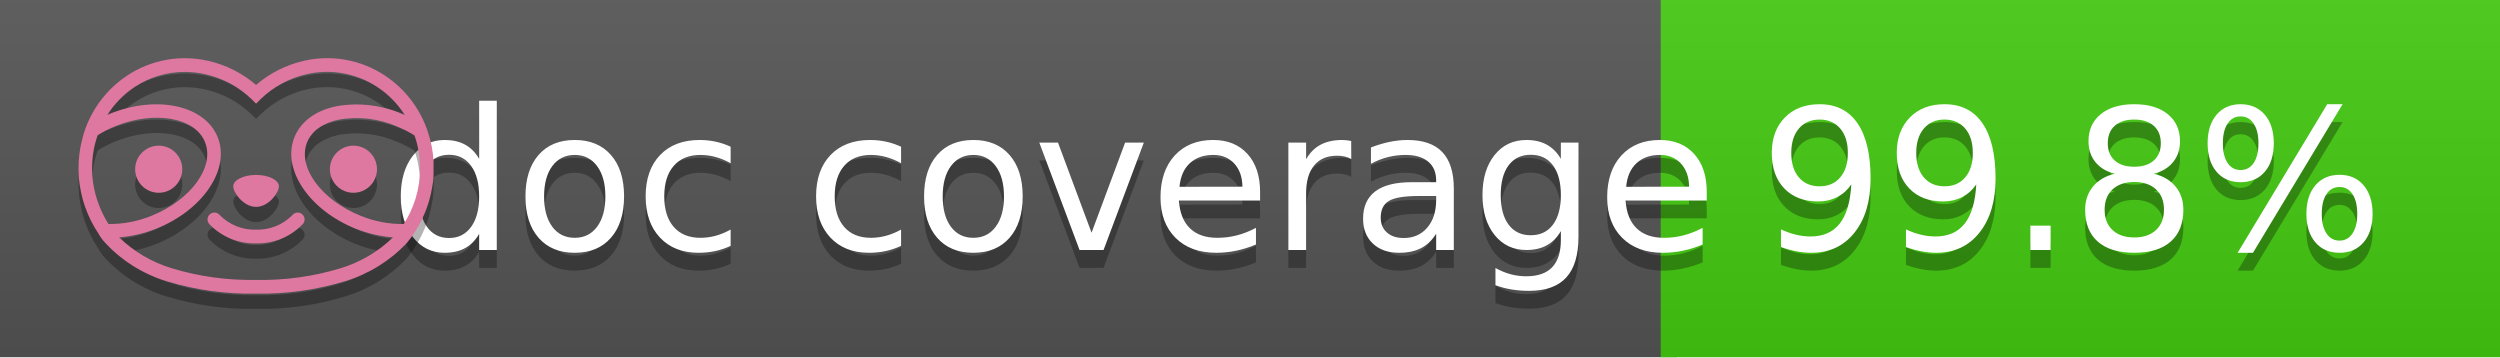
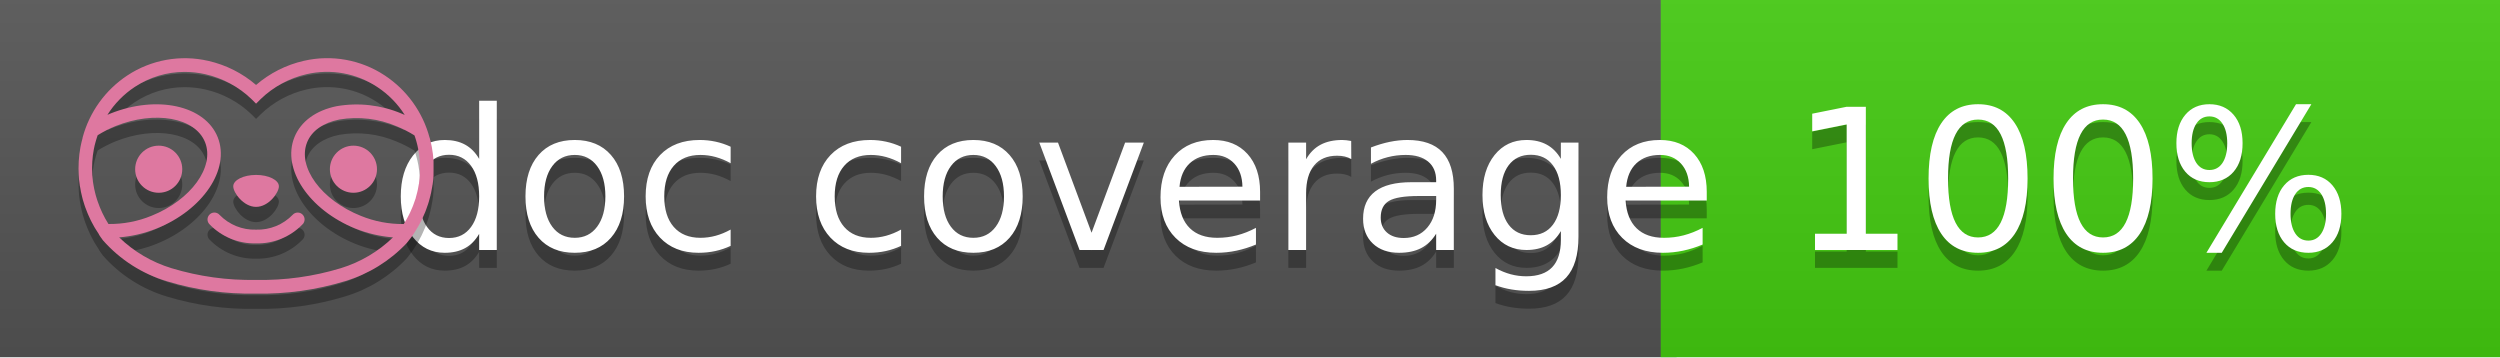
<svg xmlns="http://www.w3.org/2000/svg" width="140" height="20" viewBox="0 0 140 20" version="1.1" xml:space="preserve" style="fill-rule:evenodd;clip-rule:evenodd;stroke-linejoin:round;stroke-miterlimit:2;">
  <g transform="matrix(1,0,0,1,22,0)">
    <g id="backgrounds" transform="matrix(1.32789,0,0,1,-22.3892,0)">
      <rect x="0" y="0" width="71" height="20" style="fill:rgb(85,85,85);" />
    </g>
    <rect x="71" y="0" width="47" height="20" data-doc-coverage="color" style="fill:#4c1" />
    <g transform="matrix(1.19746,0,0,1,-22.3744,-4.85723e-16)">
      <rect x="0" y="0" width="118" height="20" style="fill:url(#_Linear1);" />
    </g>
  </g>
  <g fill="#fff" text-anchor="middle" font-family="DejaVu Sans,Verdana,Geneva,sans-serif" font-size="110">
    <text x="590" y="150" fill="#010101" fill-opacity=".3" transform="scale(.1)" textLength="610">doc coverage</text>
    <text x="590" y="140" transform="scale(.1)" textLength="610">doc coverage</text>
-     <text x="1160" y="150" fill="#010101" fill-opacity=".3" transform="scale(.1)" textLength="370" data-doc-coverage="result">99.8%</text>
-     <text x="1160" y="140" transform="scale(.1)" textLength="370" data-doc-coverage="result">99.8%</text>
+     <text x="1160" y="150" fill="#010101" fill-opacity=".3" transform="scale(.1)" textLength="330" data-doc-coverage="result">100%</text>
+     <text x="1160" y="140" transform="scale(.1)" textLength="330" data-doc-coverage="result">100%</text>
  </g>
  <g id="logo-shadow" transform="matrix(0.854876,0,0,0.854876,-6.73514,1.732)">
    <g transform="matrix(0.299012,0,0,0.299012,9.70229,-6.68582)">
      <path d="M50,64.25C52.76,64.25 55,61.13 55,59.75C55,58.37 52.76,57.25 50,57.25C47.24,57.25 45,58.37 45,59.75C45,61.13 47.24,64.25 50,64.25Z" style="fill:rgb(1,1,1);fill-opacity:0.3;fill-rule:nonzero;" />
    </g>
    <g transform="matrix(0.299012,0,0,0.299012,9.70229,-6.68582)">
      <path d="M88,49.05C86.506,43.475 83.018,38.638 78.2,35.46C72.969,32.002 66.539,30.844 60.43,32.26C56.576,33.145 52.995,34.958 50,37.54C46.998,34.958 43.411,33.149 39.55,32.27C33.441,30.853 27.011,32.011 21.78,35.47C16.97,38.652 13.489,43.489 12,49.06L12,49.13C11.82,49.79 11.66,50.46 11.53,51.13C11.146,53.207 11.021,55.323 11.16,57.43C11.16,58.03 11.26,58.63 11.34,59.23C11.34,59.51 11.43,59.79 11.48,60.07C11.53,60.35 11.58,60.68 11.64,60.98C11.7,61.28 11.8,61.69 11.89,62.05C11.98,62.41 11.99,62.47 12.05,62.68C12.16,63.07 12.28,63.46 12.41,63.84L12.58,64.34C12.72,64.74 12.88,65.14 13.04,65.53L13.23,65.98C13.403,66.373 13.583,66.767 13.77,67.16L13.99,67.59C14.19,67.97 14.39,68.35 14.61,68.73L14.87,69.15C15.1,69.52 15.33,69.89 15.58,70.26L15.58,70.32L15.99,70.93C16.14,71.14 16.29,71.36 16.45,71.57C20.206,75.83 25.086,78.95 30.53,80.57C36.839,82.48 43.41,83.385 50,83.25C56.599,83.374 63.177,82.456 69.49,80.53C74.644,78.978 79.303,76.102 83,72.19C83.34,71.78 83.65,71.35 84,70.92L84.18,70.66L84.33,70.44L84.41,70.32C84.55,70.12 84.67,69.9 84.81,69.7C85.07,69.3 85.32,68.89 85.55,68.48C85.78,68.07 86.02,67.65 86.23,67.22C86.31,67.05 86.39,66.88 86.47,66.7C86.67,66.28 86.85,65.87 87.03,65.44L87.23,64.92C87.397,64.487 87.55,64.05 87.69,63.61L87.85,63.09C87.98,62.64 88.1,62.19 88.21,61.74C88.21,61.57 88.3,61.39 88.33,61.22C88.43,60.75 88.52,60.22 88.6,59.79C88.6,59.64 88.66,59.49 88.68,59.33C88.77,58.71 88.84,58.08 88.88,57.45L88.88,54.17C88.817,53.164 88.693,52.162 88.51,51.17C88.38,50.5 88.23,49.84 88.05,49.17L88,49.05ZM85.89,56.44L85.89,57.23C85.89,57.78 85.79,58.32 85.72,58.86C85.72,59.01 85.72,59.15 85.65,59.3C85.59,59.7 85.51,60.11 85.43,60.51L85.32,60.99C85.23,61.38 85.12,61.77 85.01,62.16C85.01,62.31 84.93,62.46 84.88,62.6C84.74,63.04 84.59,63.47 84.42,63.9L84.27,64.28C84.1,64.71 83.91,65.14 83.71,65.56C83.51,65.98 83.43,66.12 83.28,66.4L83.01,66.91C82.83,67.223 82.643,67.537 82.45,67.85L82.35,68.01C79.121,68.047 75.918,67.434 72.93,66.21C64.27,62.74 59,55.52 61.18,50.11C62.18,47.6 64.7,45.82 68.26,45.11C72.489,44.395 76.835,44.908 80.78,46.59C82.141,47.144 83.453,47.813 84.7,48.59C84.76,48.76 84.82,48.93 84.88,49.1C84.94,49.27 85.05,49.63 85.12,49.9C85.28,50.5 85.44,51.1 85.55,51.73C85.691,52.507 85.792,53.292 85.85,54.08L85.85,55.89C85.85,56.12 85.91,56.25 85.91,56.45L85.89,56.44ZM17.66,68C16.668,66.435 15.869,64.756 15.28,63L15.17,62.68C15.06,62.35 14.96,62.01 14.87,61.68C14.823,61.493 14.777,61.31 14.73,61.13C14.66,60.84 14.59,60.55 14.53,60.27C14.47,59.99 14.43,59.72 14.38,59.44C14.33,59.16 14.3,59 14.27,58.78C14.2,58.27 14.15,57.78 14.11,57.23L14.11,57.03C14.008,55.236 14.122,53.437 14.45,51.67C14.56,51.06 14.71,50.46 14.88,49.87C14.96,49.59 15.04,49.32 15.13,49.05C15.22,48.78 15.24,48.72 15.3,48.55C16.548,47.774 17.859,47.105 19.22,46.55C27.86,43.09 36.65,44.67 38.82,50.08C40.99,55.49 35.73,62.74 27.09,66.2C24.101,67.431 20.893,68.043 17.66,68ZM68.57,77.68C62.554,79.508 56.287,80.376 50,80.25C43.737,80.37 37.495,79.506 31.5,77.69C27.185,76.38 23.243,74.062 20,70.93C22.815,70.706 25.58,70.055 28.2,69C38.37,64.92 44.39,56 41.6,49C38.81,42 28.27,39.72 18.1,43.8L17.43,44.09C18.973,41.648 21.019,39.561 23.43,37.97C26.671,35.824 30.473,34.68 34.36,34.68C35.884,34.681 37.404,34.852 38.89,35.19C42.694,36.049 46.191,37.935 49,40.64L50,41.64L51,40.64C53.797,37.937 57.279,36.049 61.07,35.18C66.402,33.947 72.014,34.968 76.57,38C78.98,39.588 81.026,41.671 82.57,44.11L81.9,43.82C77.409,41.921 72.464,41.355 67.66,42.19C63.08,43.12 59.79,45.54 58.39,49.02C55.6,55.97 61.62,64.94 71.79,69.02C74.414,70.07 77.182,70.714 80,70.93C76.776,74.05 72.859,76.363 68.57,77.68Z" style="fill:rgb(1,1,1);fill-opacity:0.3;fill-rule:nonzero;" />
    </g>
    <g transform="matrix(0.299012,0,0,0.299012,9.70229,-6.68582)">
      <circle cx="71.33" cy="56" r="5.16" style="fill:rgb(1,1,1);fill-opacity:0.3;" />
    </g>
    <g transform="matrix(0.299012,0,0,0.299012,9.70229,-6.68582)">
      <circle cx="28.67" cy="56" r="5.16" style="fill:rgb(1,1,1);fill-opacity:0.3;" />
    </g>
    <g transform="matrix(0.299012,0,0,0.299012,9.70229,-6.68582)">
      <path d="M58,66C55.912,68.161 53.003,69.339 50,69.24C46.997,69.339 44.088,68.161 42,66C41.714,65.677 41.302,65.491 40.87,65.491C40.042,65.491 39.361,66.172 39.361,67C39.361,67.368 39.496,67.724 39.74,68C42.403,70.804 46.134,72.35 50,72.25C53.862,72.347 57.59,70.802 60.25,68C60.495,67.725 60.63,67.369 60.63,67C60.63,66.174 59.951,65.495 59.125,65.495C58.695,65.495 58.285,65.679 58,66Z" style="fill:rgb(1,1,1);fill-opacity:0.3;fill-rule:nonzero;" />
    </g>
  </g>
  <g id="logo-pink" transform="matrix(0.854876,0,0,0.854876,-6.73514,0.877124)">
    <g transform="matrix(0.299012,0,0,0.299012,9.70229,-6.68582)">
      <path d="M50,64.25C52.76,64.25 55,61.13 55,59.75C55,58.37 52.76,57.25 50,57.25C47.24,57.25 45,58.37 45,59.75C45,61.13 47.24,64.25 50,64.25Z" style="fill:rgb(222,120,160);fill-rule:nonzero;" />
    </g>
    <g transform="matrix(0.299012,0,0,0.299012,9.70229,-6.68582)">
      <path d="M88,49.05C86.506,43.475 83.018,38.638 78.2,35.46C72.969,32.002 66.539,30.844 60.43,32.26C56.576,33.145 52.995,34.958 50,37.54C46.998,34.958 43.411,33.149 39.55,32.27C33.441,30.853 27.011,32.011 21.78,35.47C16.97,38.652 13.489,43.489 12,49.06L12,49.13C11.82,49.79 11.66,50.46 11.53,51.13C11.146,53.207 11.021,55.323 11.16,57.43C11.16,58.03 11.26,58.63 11.34,59.23C11.34,59.51 11.43,59.79 11.48,60.07C11.53,60.35 11.58,60.68 11.64,60.98C11.7,61.28 11.8,61.69 11.89,62.05C11.98,62.41 11.99,62.47 12.05,62.68C12.16,63.07 12.28,63.46 12.41,63.84L12.58,64.34C12.72,64.74 12.88,65.14 13.04,65.53L13.23,65.98C13.403,66.373 13.583,66.767 13.77,67.16L13.99,67.59C14.19,67.97 14.39,68.35 14.61,68.73L14.87,69.15C15.1,69.52 15.33,69.89 15.58,70.26L15.58,70.32L15.99,70.93C16.14,71.14 16.29,71.36 16.45,71.57C20.206,75.83 25.086,78.95 30.53,80.57C36.839,82.48 43.41,83.385 50,83.25C56.599,83.374 63.177,82.456 69.49,80.53C74.644,78.978 79.303,76.102 83,72.19C83.34,71.78 83.65,71.35 84,70.92L84.18,70.66L84.33,70.44L84.41,70.32C84.55,70.12 84.67,69.9 84.81,69.7C85.07,69.3 85.32,68.89 85.55,68.48C85.78,68.07 86.02,67.65 86.23,67.22C86.31,67.05 86.39,66.88 86.47,66.7C86.67,66.28 86.85,65.87 87.03,65.44L87.23,64.92C87.397,64.487 87.55,64.05 87.69,63.61L87.85,63.09C87.98,62.64 88.1,62.19 88.21,61.74C88.21,61.57 88.3,61.39 88.33,61.22C88.43,60.75 88.52,60.22 88.6,59.79C88.6,59.64 88.66,59.49 88.68,59.33C88.77,58.71 88.84,58.08 88.88,57.45L88.88,54.17C88.817,53.164 88.693,52.162 88.51,51.17C88.38,50.5 88.23,49.84 88.05,49.17L88,49.05ZM85.89,56.44L85.89,57.23C85.89,57.78 85.79,58.32 85.72,58.86C85.72,59.01 85.72,59.15 85.65,59.3C85.59,59.7 85.51,60.11 85.43,60.51L85.32,60.99C85.23,61.38 85.12,61.77 85.01,62.16C85.01,62.31 84.93,62.46 84.88,62.6C84.74,63.04 84.59,63.47 84.42,63.9L84.27,64.28C84.1,64.71 83.91,65.14 83.71,65.56C83.51,65.98 83.43,66.12 83.28,66.4L83.01,66.91C82.83,67.223 82.643,67.537 82.45,67.85L82.35,68.01C79.121,68.047 75.918,67.434 72.93,66.21C64.27,62.74 59,55.52 61.18,50.11C62.18,47.6 64.7,45.82 68.26,45.11C72.489,44.395 76.835,44.908 80.78,46.59C82.141,47.144 83.453,47.813 84.7,48.59C84.76,48.76 84.82,48.93 84.88,49.1C84.94,49.27 85.05,49.63 85.12,49.9C85.28,50.5 85.44,51.1 85.55,51.73C85.691,52.507 85.792,53.292 85.85,54.08L85.85,55.89C85.85,56.12 85.91,56.25 85.91,56.45L85.89,56.44ZM17.66,68C16.668,66.435 15.869,64.756 15.28,63L15.17,62.68C15.06,62.35 14.96,62.01 14.87,61.68C14.823,61.493 14.777,61.31 14.73,61.13C14.66,60.84 14.59,60.55 14.53,60.27C14.47,59.99 14.43,59.72 14.38,59.44C14.33,59.16 14.3,59 14.27,58.78C14.2,58.27 14.15,57.78 14.11,57.23L14.11,57.03C14.008,55.236 14.122,53.437 14.45,51.67C14.56,51.06 14.71,50.46 14.88,49.87C14.96,49.59 15.04,49.32 15.13,49.05C15.22,48.78 15.24,48.72 15.3,48.55C16.548,47.774 17.859,47.105 19.22,46.55C27.86,43.09 36.65,44.67 38.82,50.08C40.99,55.49 35.73,62.74 27.09,66.2C24.101,67.431 20.893,68.043 17.66,68ZM68.57,77.68C62.554,79.508 56.287,80.376 50,80.25C43.737,80.37 37.495,79.506 31.5,77.69C27.185,76.38 23.243,74.062 20,70.93C22.815,70.706 25.58,70.055 28.2,69C38.37,64.92 44.39,56 41.6,49C38.81,42 28.27,39.72 18.1,43.8L17.43,44.09C18.973,41.648 21.019,39.561 23.43,37.97C26.671,35.824 30.473,34.68 34.36,34.68C35.884,34.681 37.404,34.852 38.89,35.19C42.694,36.049 46.191,37.935 49,40.64L50,41.64L51,40.64C53.797,37.937 57.279,36.049 61.07,35.18C66.402,33.947 72.014,34.968 76.57,38C78.98,39.588 81.026,41.671 82.57,44.11L81.9,43.82C77.409,41.921 72.464,41.355 67.66,42.19C63.08,43.12 59.79,45.54 58.39,49.02C55.6,55.97 61.62,64.94 71.79,69.02C74.414,70.07 77.182,70.714 80,70.93C76.776,74.05 72.859,76.363 68.57,77.68Z" style="fill:rgb(222,120,160);fill-rule:nonzero;" />
    </g>
    <g transform="matrix(0.299012,0,0,0.299012,9.70229,-6.68582)">
      <circle cx="71.33" cy="56" r="5.16" style="fill:rgb(222,120,160);" />
    </g>
    <g transform="matrix(0.299012,0,0,0.299012,9.70229,-6.68582)">
      <circle cx="28.67" cy="56" r="5.16" style="fill:rgb(222,120,160);" />
    </g>
    <g transform="matrix(0.299012,0,0,0.299012,9.70229,-6.68582)">
      <path d="M58,66C55.912,68.161 53.003,69.339 50,69.24C46.997,69.339 44.088,68.161 42,66C41.714,65.677 41.302,65.491 40.87,65.491C40.042,65.491 39.361,66.172 39.361,67C39.361,67.368 39.496,67.724 39.74,68C42.403,70.804 46.134,72.35 50,72.25C53.862,72.347 57.59,70.802 60.25,68C60.495,67.725 60.63,67.369 60.63,67C60.63,66.174 59.951,65.495 59.125,65.495C58.695,65.495 58.285,65.679 58,66Z" style="fill:rgb(222,120,160);fill-rule:nonzero;" />
    </g>
  </g>
  <defs>
    <linearGradient id="_Linear1" x1="0" y1="0" x2="1" y2="0" gradientUnits="userSpaceOnUse" gradientTransform="matrix(1.22465e-15,20,-20,1.22465e-15,0,0)">
      <stop offset="0" style="stop-color:rgb(187,187,187);stop-opacity:0.1" />
      <stop offset="1" style="stop-color:black;stop-opacity:0.1" />
    </linearGradient>
  </defs>
</svg>
